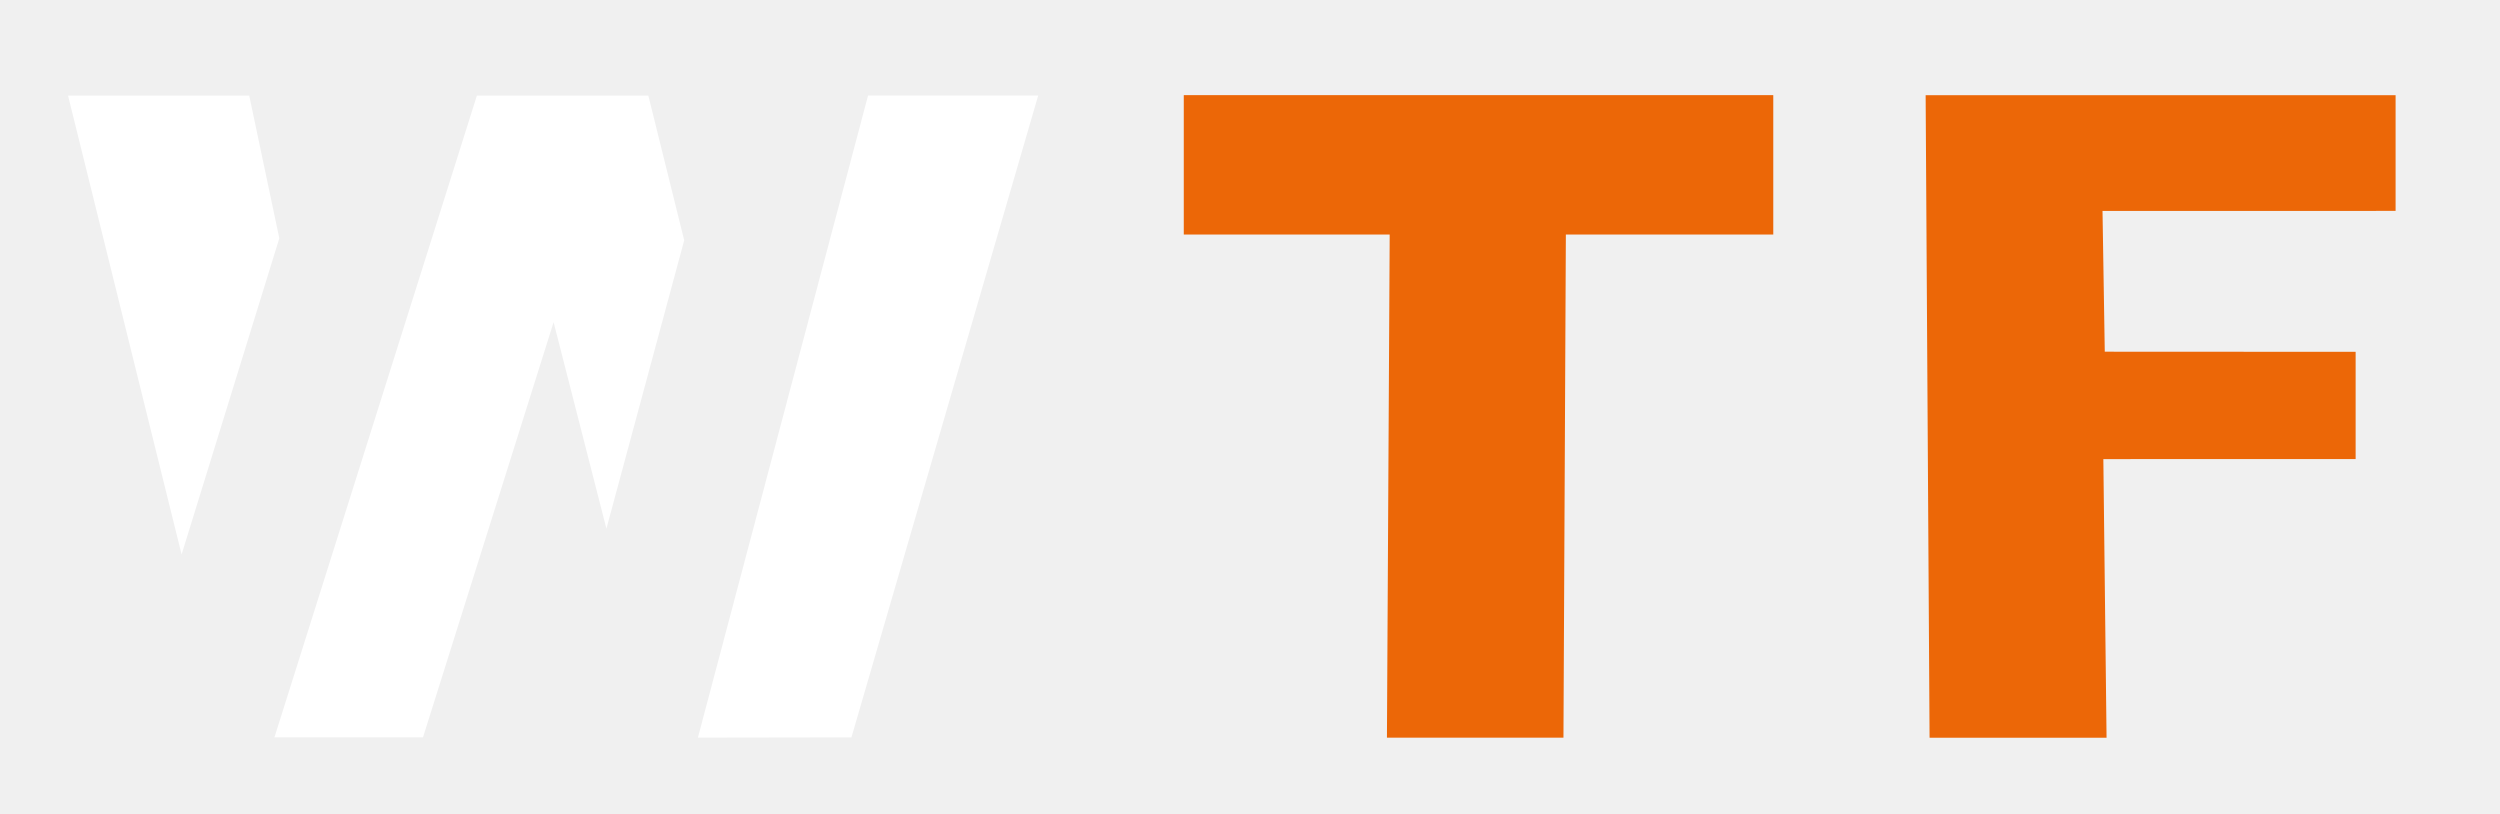
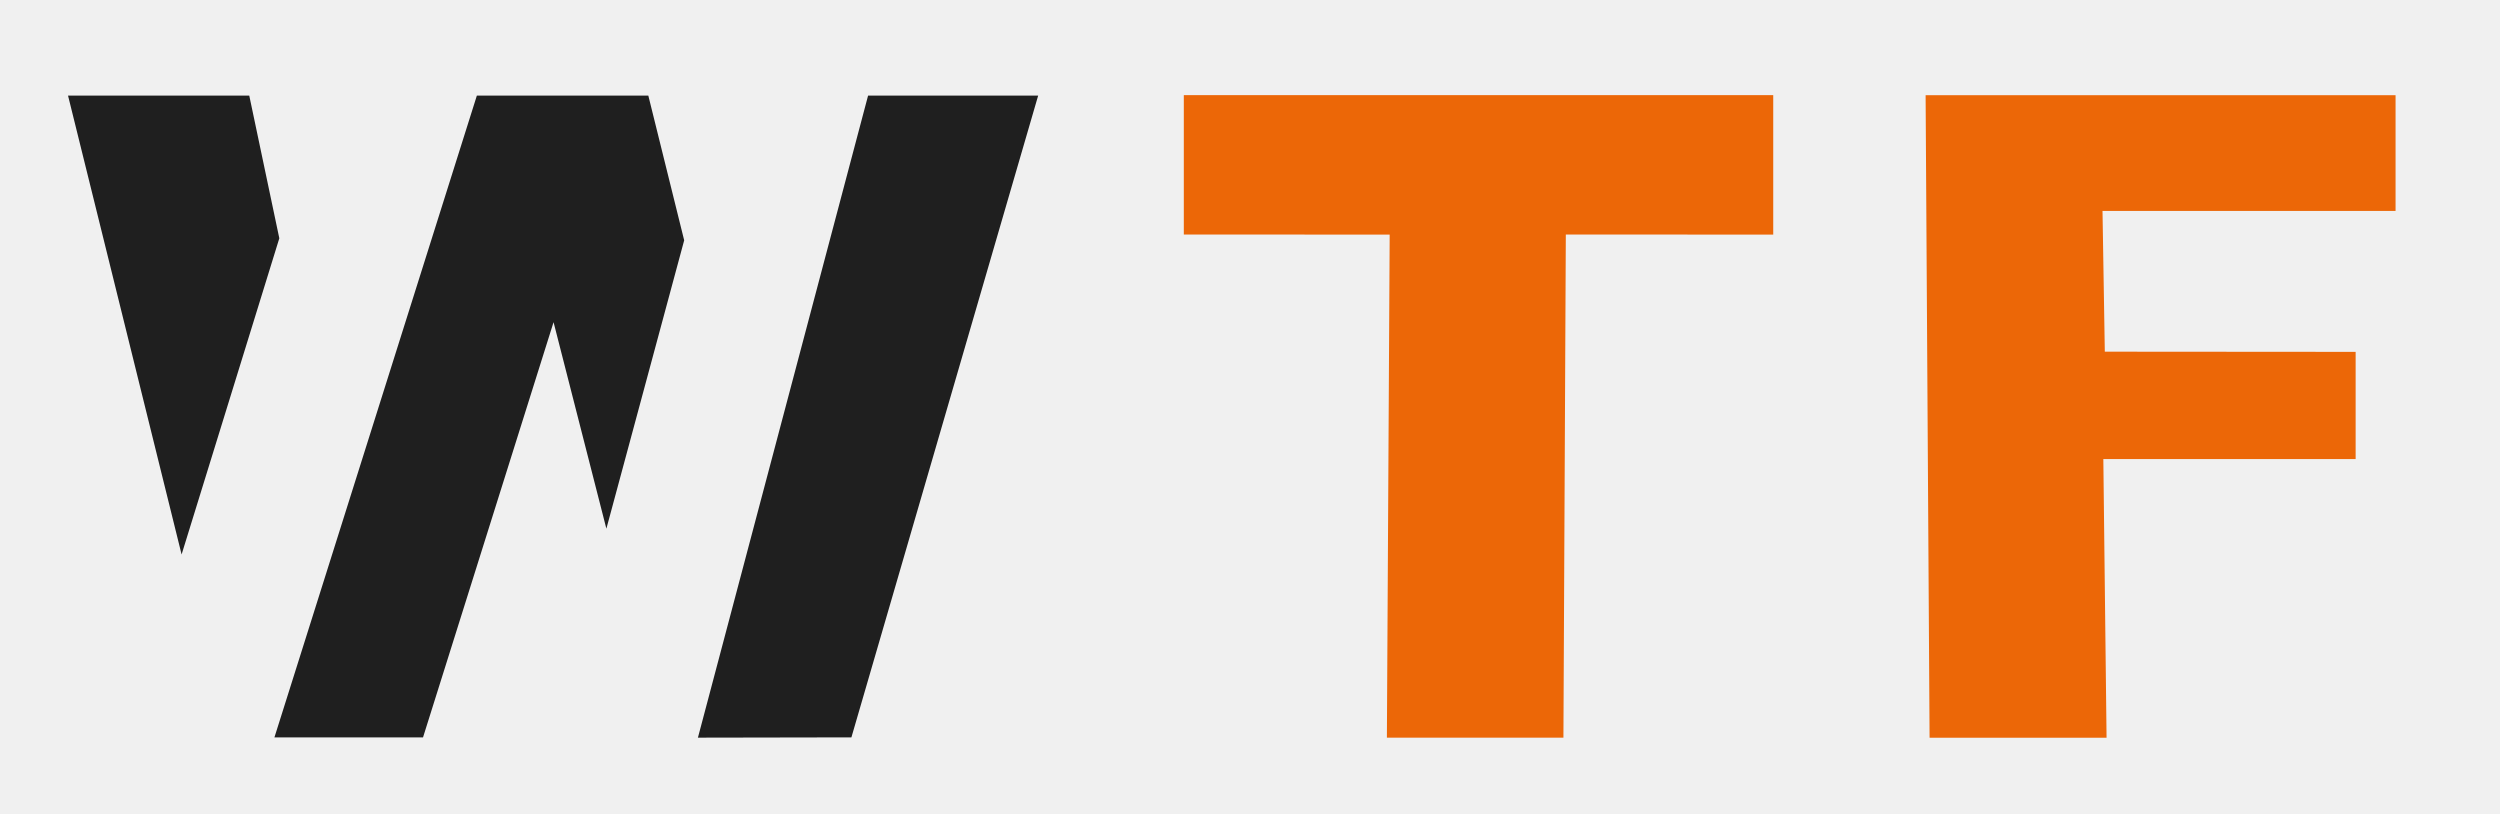
- <svg xmlns="http://www.w3.org/2000/svg" version="1.1" id="Logo" x="0px" y="0px" viewBox="0 0 2712 882.5" enable-background="new 0 0 2712 882.5" xml:space="preserve">
+ <svg xmlns="http://www.w3.org/2000/svg" version="1.1" id="Logo" x="0px" y="0px" viewBox="0 0 2712 882.5" style="enable-background:new 0 0 2712 882.5;" xml:space="preserve">
+   <style type="text/css">
+ 	.st0{fill:#1F1F1F;}
+ 	.st1{fill:#EC6707;}
+ </style>
  <g id="W">
-     <polygon fill="#FFFFFF" points="197,601.5 303,258.5 270.355,103.694 73.806,103.694  " />
-     <polygon fill="#FFFFFF" points="297.71,799.855 517.323,103.729 703.323,103.729    742.226,260.697 657.839,573.471 600.548,349.536 458.871,799.855  " />
-     <polygon fill="#FFFFFF" points="757.081,800.161 923.645,799.895 1126.226,103.661    941.653,103.661  " />
+     <polygon class="st0" points="197,601.5 303,258.5 270.4,103.7 73.8,103.7  " />
+     <polygon class="st0" points="297.7,799.9 517.3,103.7 703.3,103.7 742.2,260.7 657.8,573.5 600.5,349.5 458.9,799.9  " />
+     <polygon class="st0" points="757.1,800.2 923.6,799.9 1126.2,103.7 941.7,103.7  " />
  </g>
-   <polygon id="T" fill="#EC6707" points="1507.516,257.596 1504.548,800.241 1696.032,800.241   1698.643,254.448 1923.645,254.457 1923.645,103.209 1284.161,103.209 1284.161,254.435   1507.507,254.452 " />
-   <polygon id="F" fill="#EC6707" points="2088.936,103.294 2093.194,800.306 2285.194,800.306   2281.71,498.036 2555.387,497.984 2555.387,381.661 2283.258,381.52 2280.806,228.81   2598.742,228.782 2598.742,103.294 " />
+   <polygon id="T" class="st1" points="1507.5,257.6 1504.5,800.2 1696,800.2 1698.6,254.4 1923.6,254.5 1923.6,103.2 1284.2,103.2   1284.2,254.4 1507.5,254.5 " />
+   <polygon id="F" class="st1" points="2088.9,103.3 2093.2,800.3 2285.2,800.3 2281.7,498 2555.4,498 2555.4,381.7 2283.3,381.5   2280.8,228.8 2598.7,228.8 2598.7,103.3 " />
</svg>
